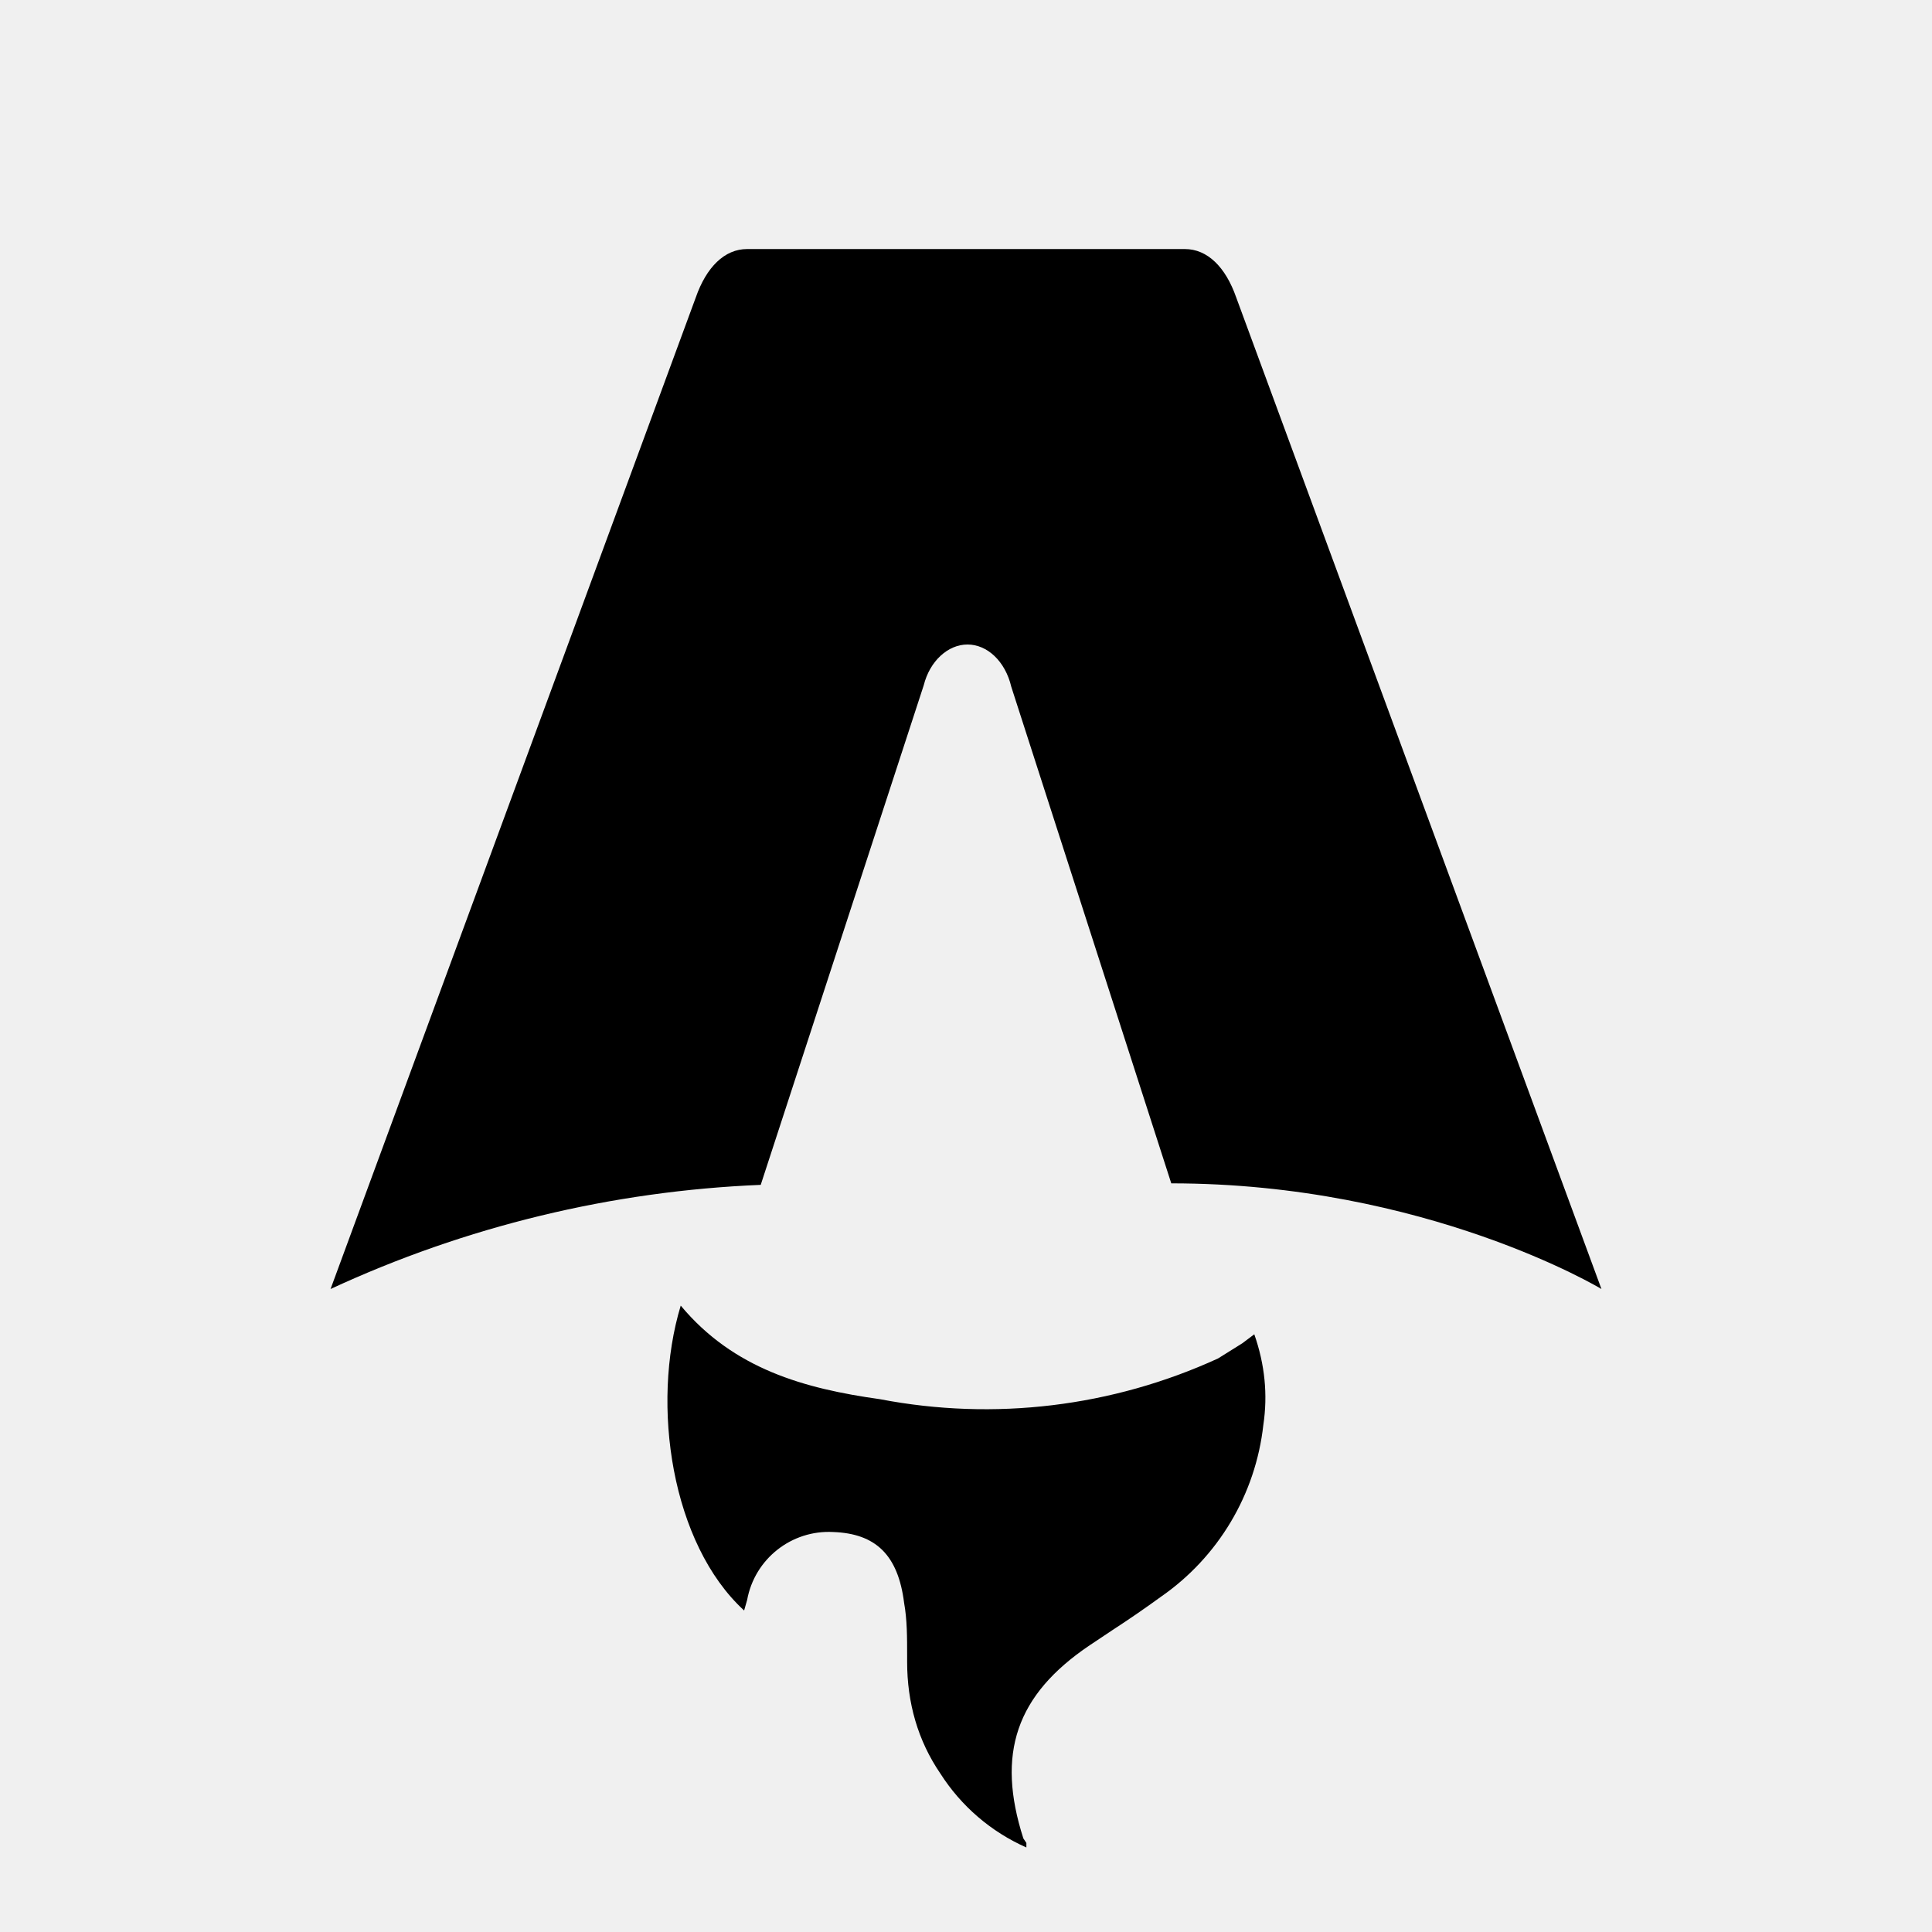
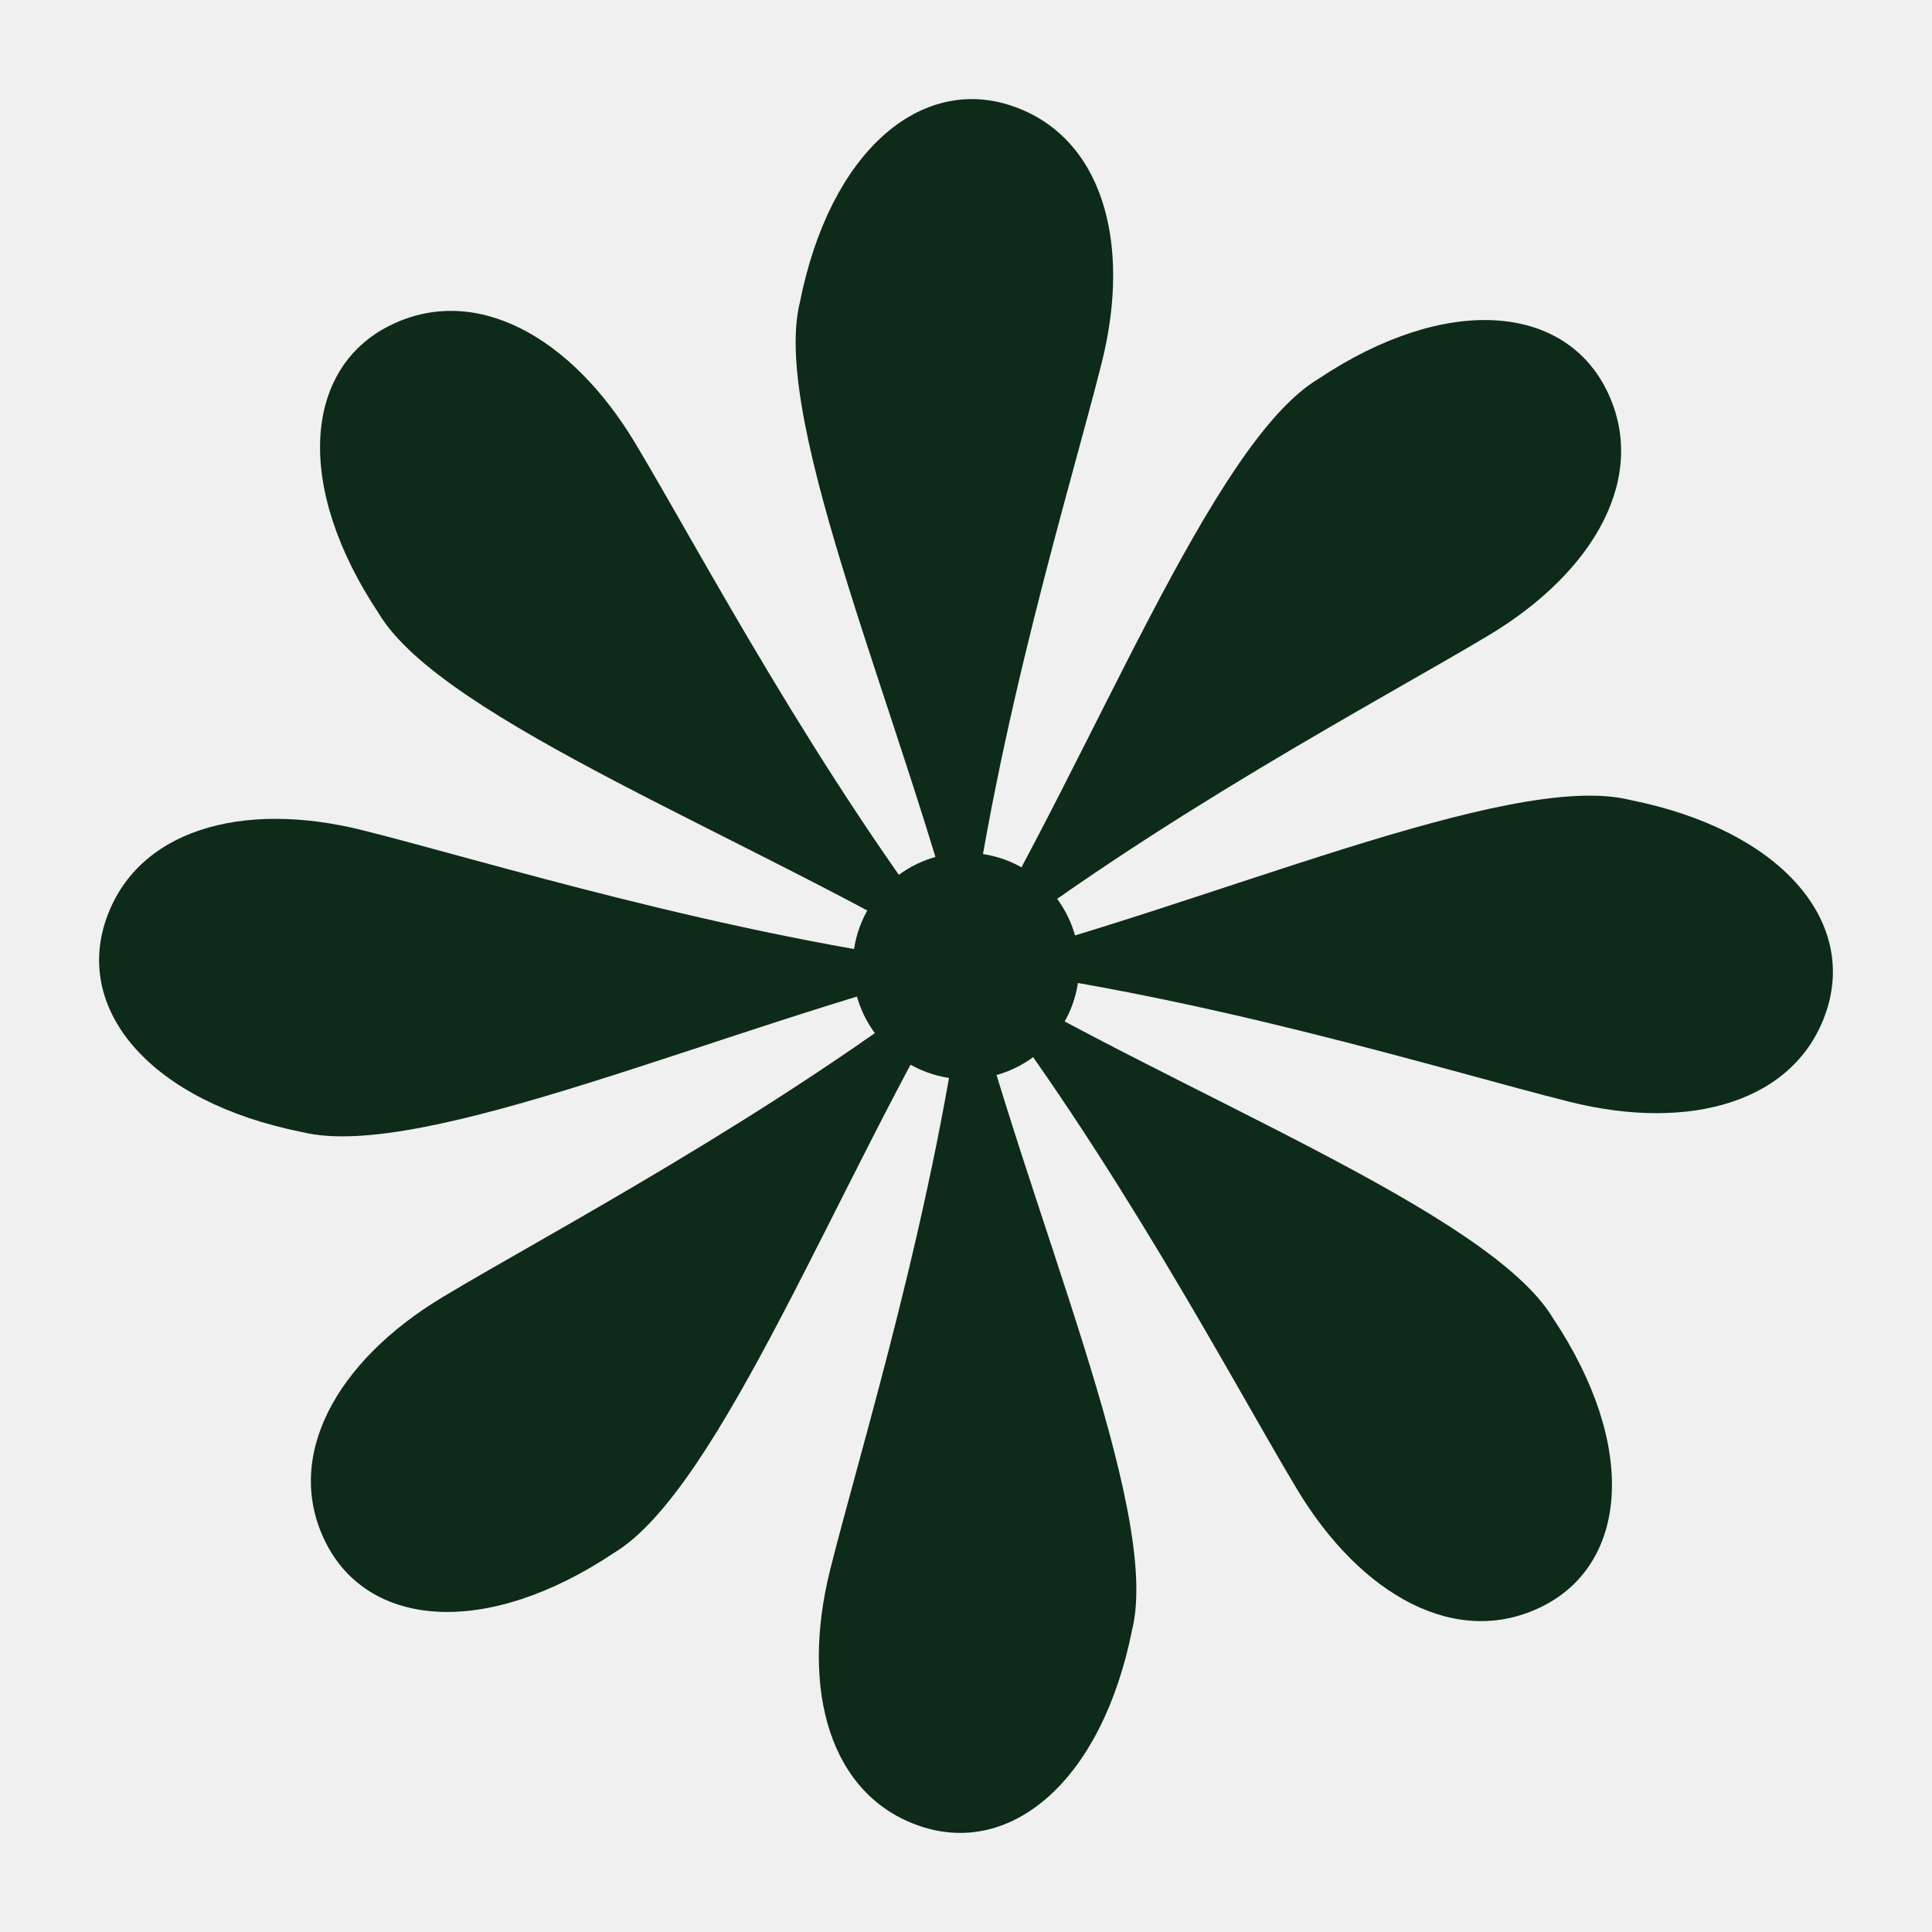
- <svg xmlns="http://www.w3.org/2000/svg" fill="none" viewBox="0 0 128 128">
-   <path d="M50.4 78.5a75.1 75.1 0 0 0-28.5 6.9l24.2-65.7c.7-2 1.9-3.2 3.4-3.2h29c1.5 0 2.7 1.2 3.4 3.2l24.2 65.7s-11.6-7-28.5-7L67 45.5c-.4-1.7-1.6-2.8-2.9-2.8-1.3 0-2.5 1.1-2.9 2.7L50.4 78.5Zm-1.1 28.2Zm-4.2-20.2c-2 6.6-.6 15.8 4.2 20.2a17.5 17.5 0 0 1 .2-.7 5.5 5.5 0 0 1 5.7-4.5c2.8.1 4.3 1.5 4.7 4.7.2 1.1.2 2.3.2 3.5v.4c0 2.7.7 5.2 2.2 7.4a13 13 0 0 0 5.7 4.9v-.3l-.2-.3c-1.8-5.6-.5-9.5 4.4-12.8l1.5-1a73 73 0 0 0 3.2-2.2 16 16 0 0 0 6.8-11.4c.3-2 .1-4-.6-6l-.8.6-1.6 1a37 37 0 0 1-22.4 2.7c-5-.7-9.7-2-13.2-6.2Z" />
+ <svg xmlns="http://www.w3.org/2000/svg" viewBox="0 0 128 128" fill="none">
+   <defs>
+     <path id="petal" d="M64,64 C60,48 51,28 53,20 C55,10 61,5 67,7 C73,9 75,16 73,24 C71,32 66,48 64,64 Z" />
+   </defs>
+   <g class="flower">
+     <use href="#petal" />
+     <use href="#petal" transform="rotate(45 64 64)" />
+     <use href="#petal" transform="rotate(90 64 64)" />
+     <use href="#petal" transform="rotate(135 64 64)" />
+     <use href="#petal" transform="rotate(180 64 64)" />
+     <use href="#petal" transform="rotate(225 64 64)" />
+     <use href="#petal" transform="rotate(270 64 64)" />
+     <use href="#petal" transform="rotate(315 64 64)" />
+     <circle cx="64" cy="64" r="7.5" />
+   </g>
  <style>
-         path { fill: #000; }
+         .flower {
+             fill: #0d2b18; /* Ink Deep for Light Mode */
+         }
        @media (prefers-color-scheme: dark) {
-             path { fill: #FFF; }
+             .flower {
+                 fill: #9fffd5; /* Frosted Emerald Glow for Dark Mode */
+             }
        }
    </style>
</svg>
